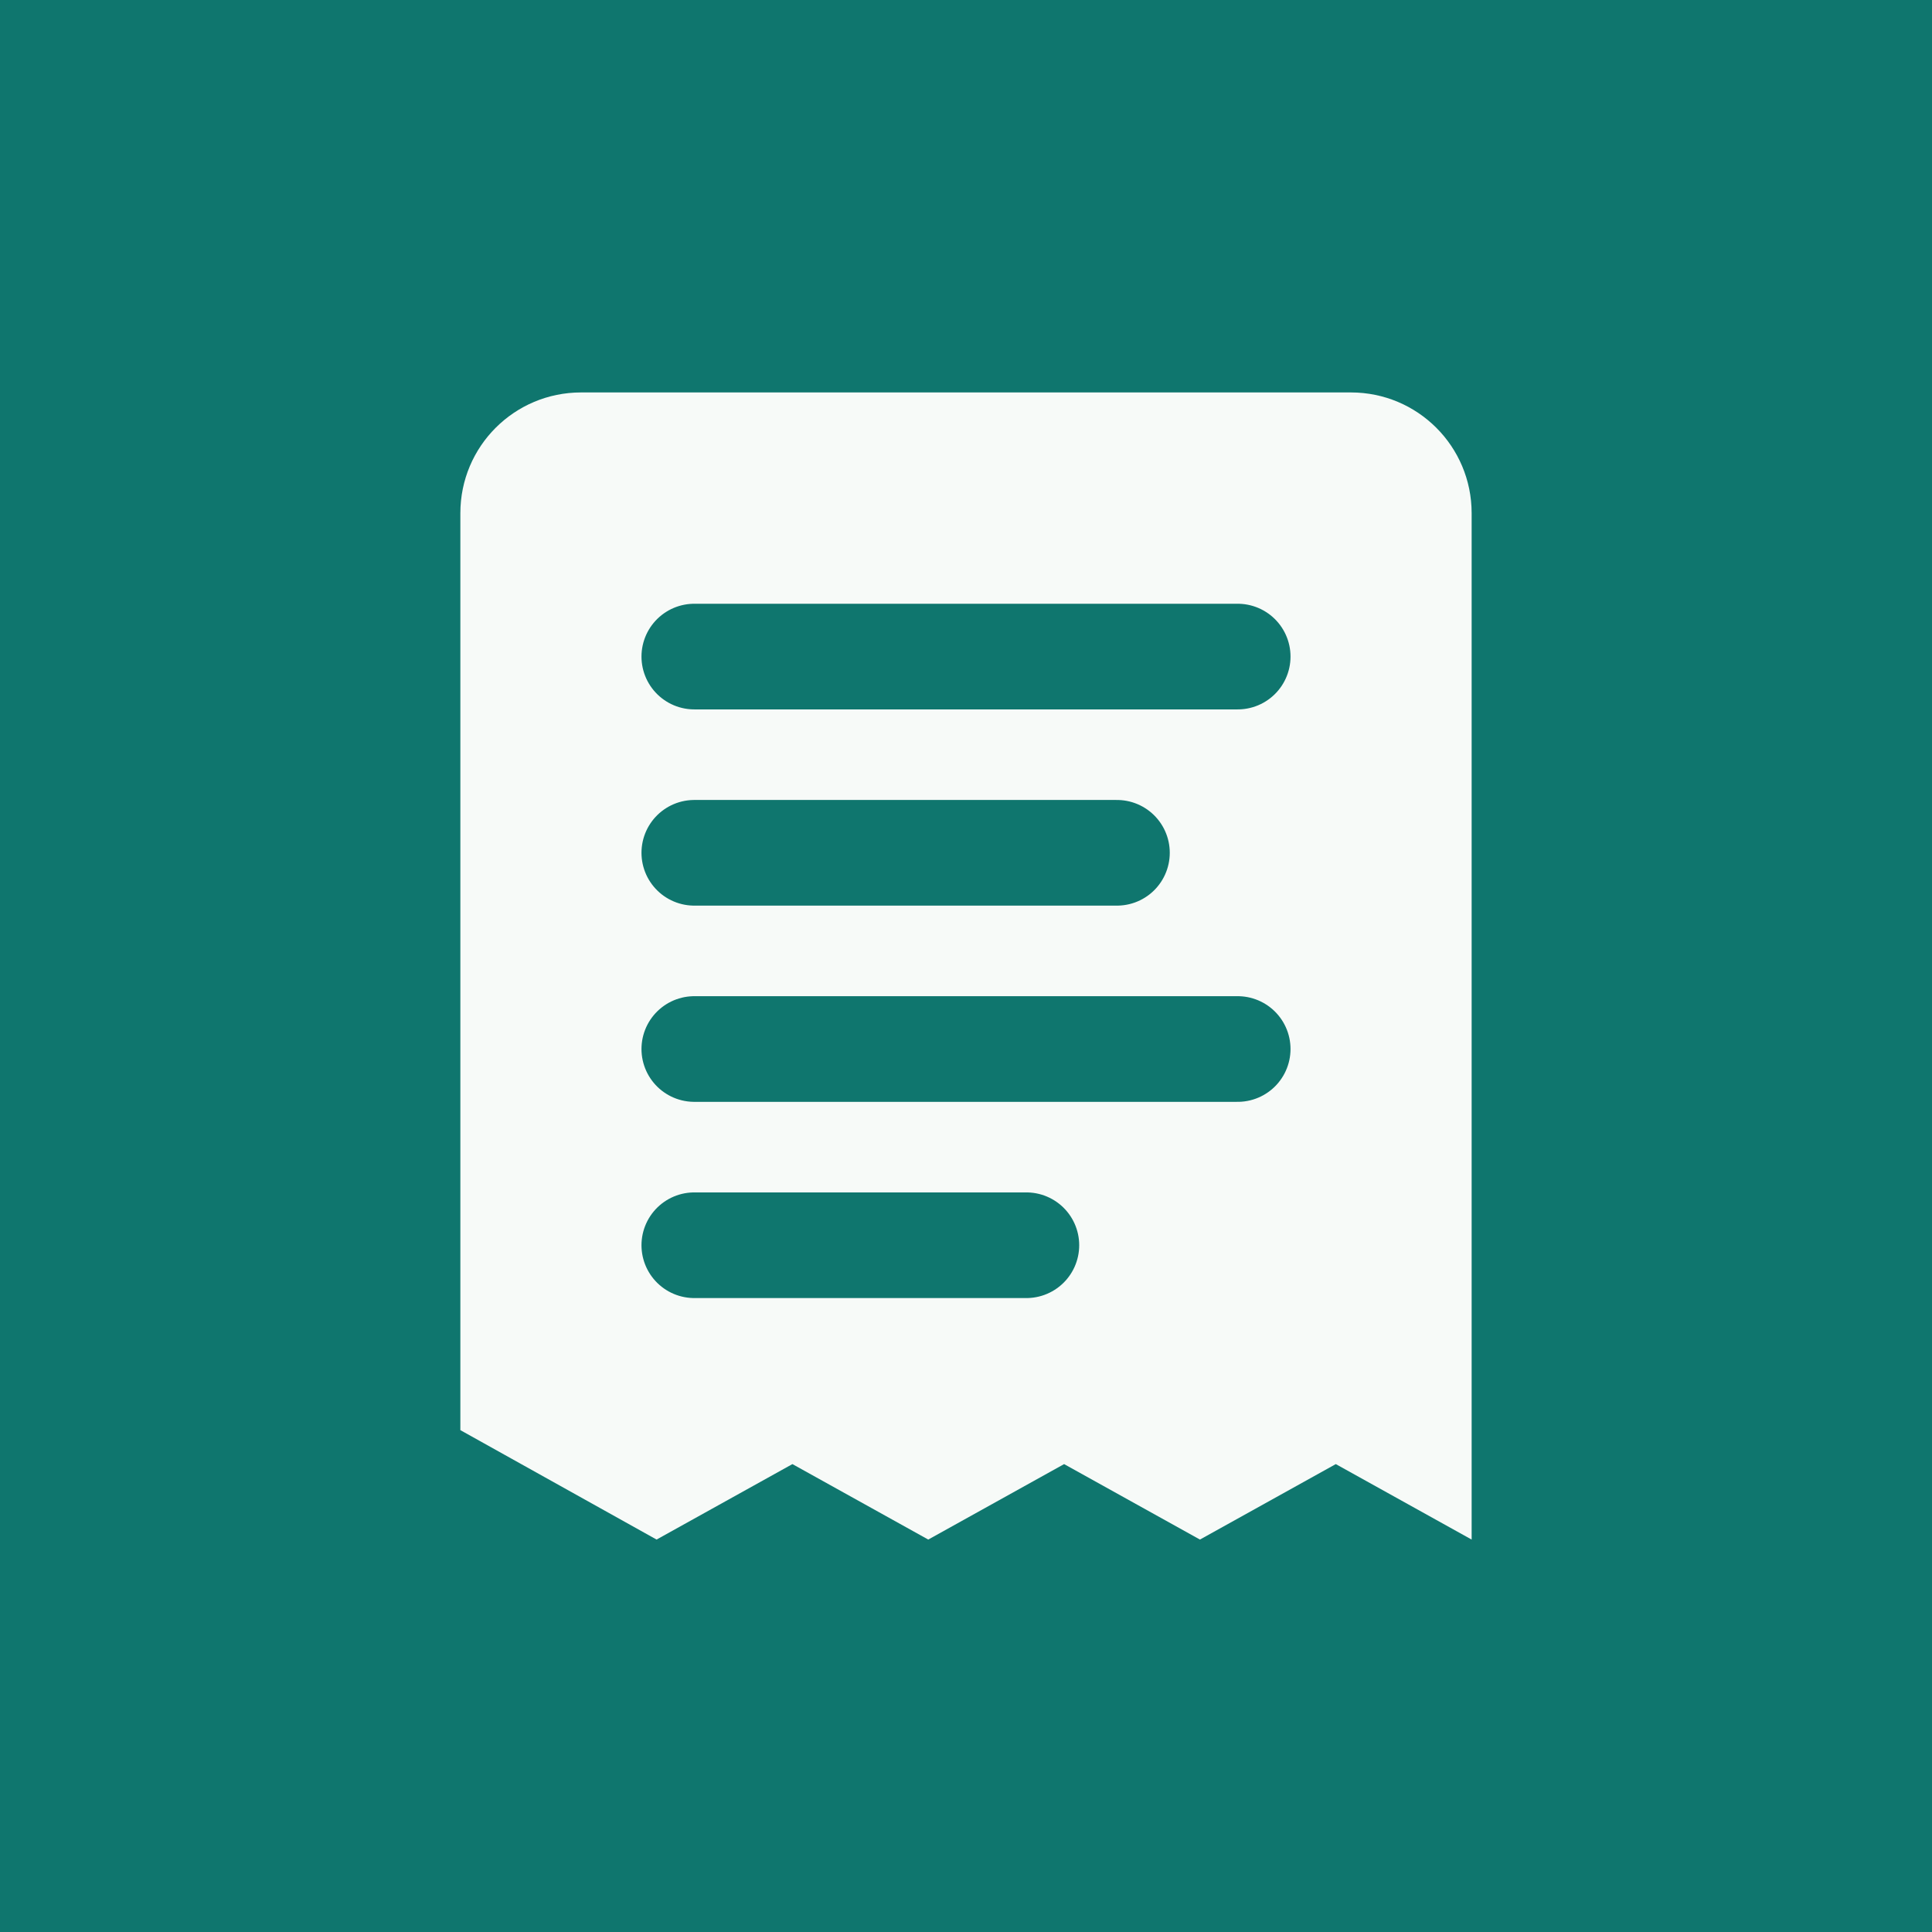
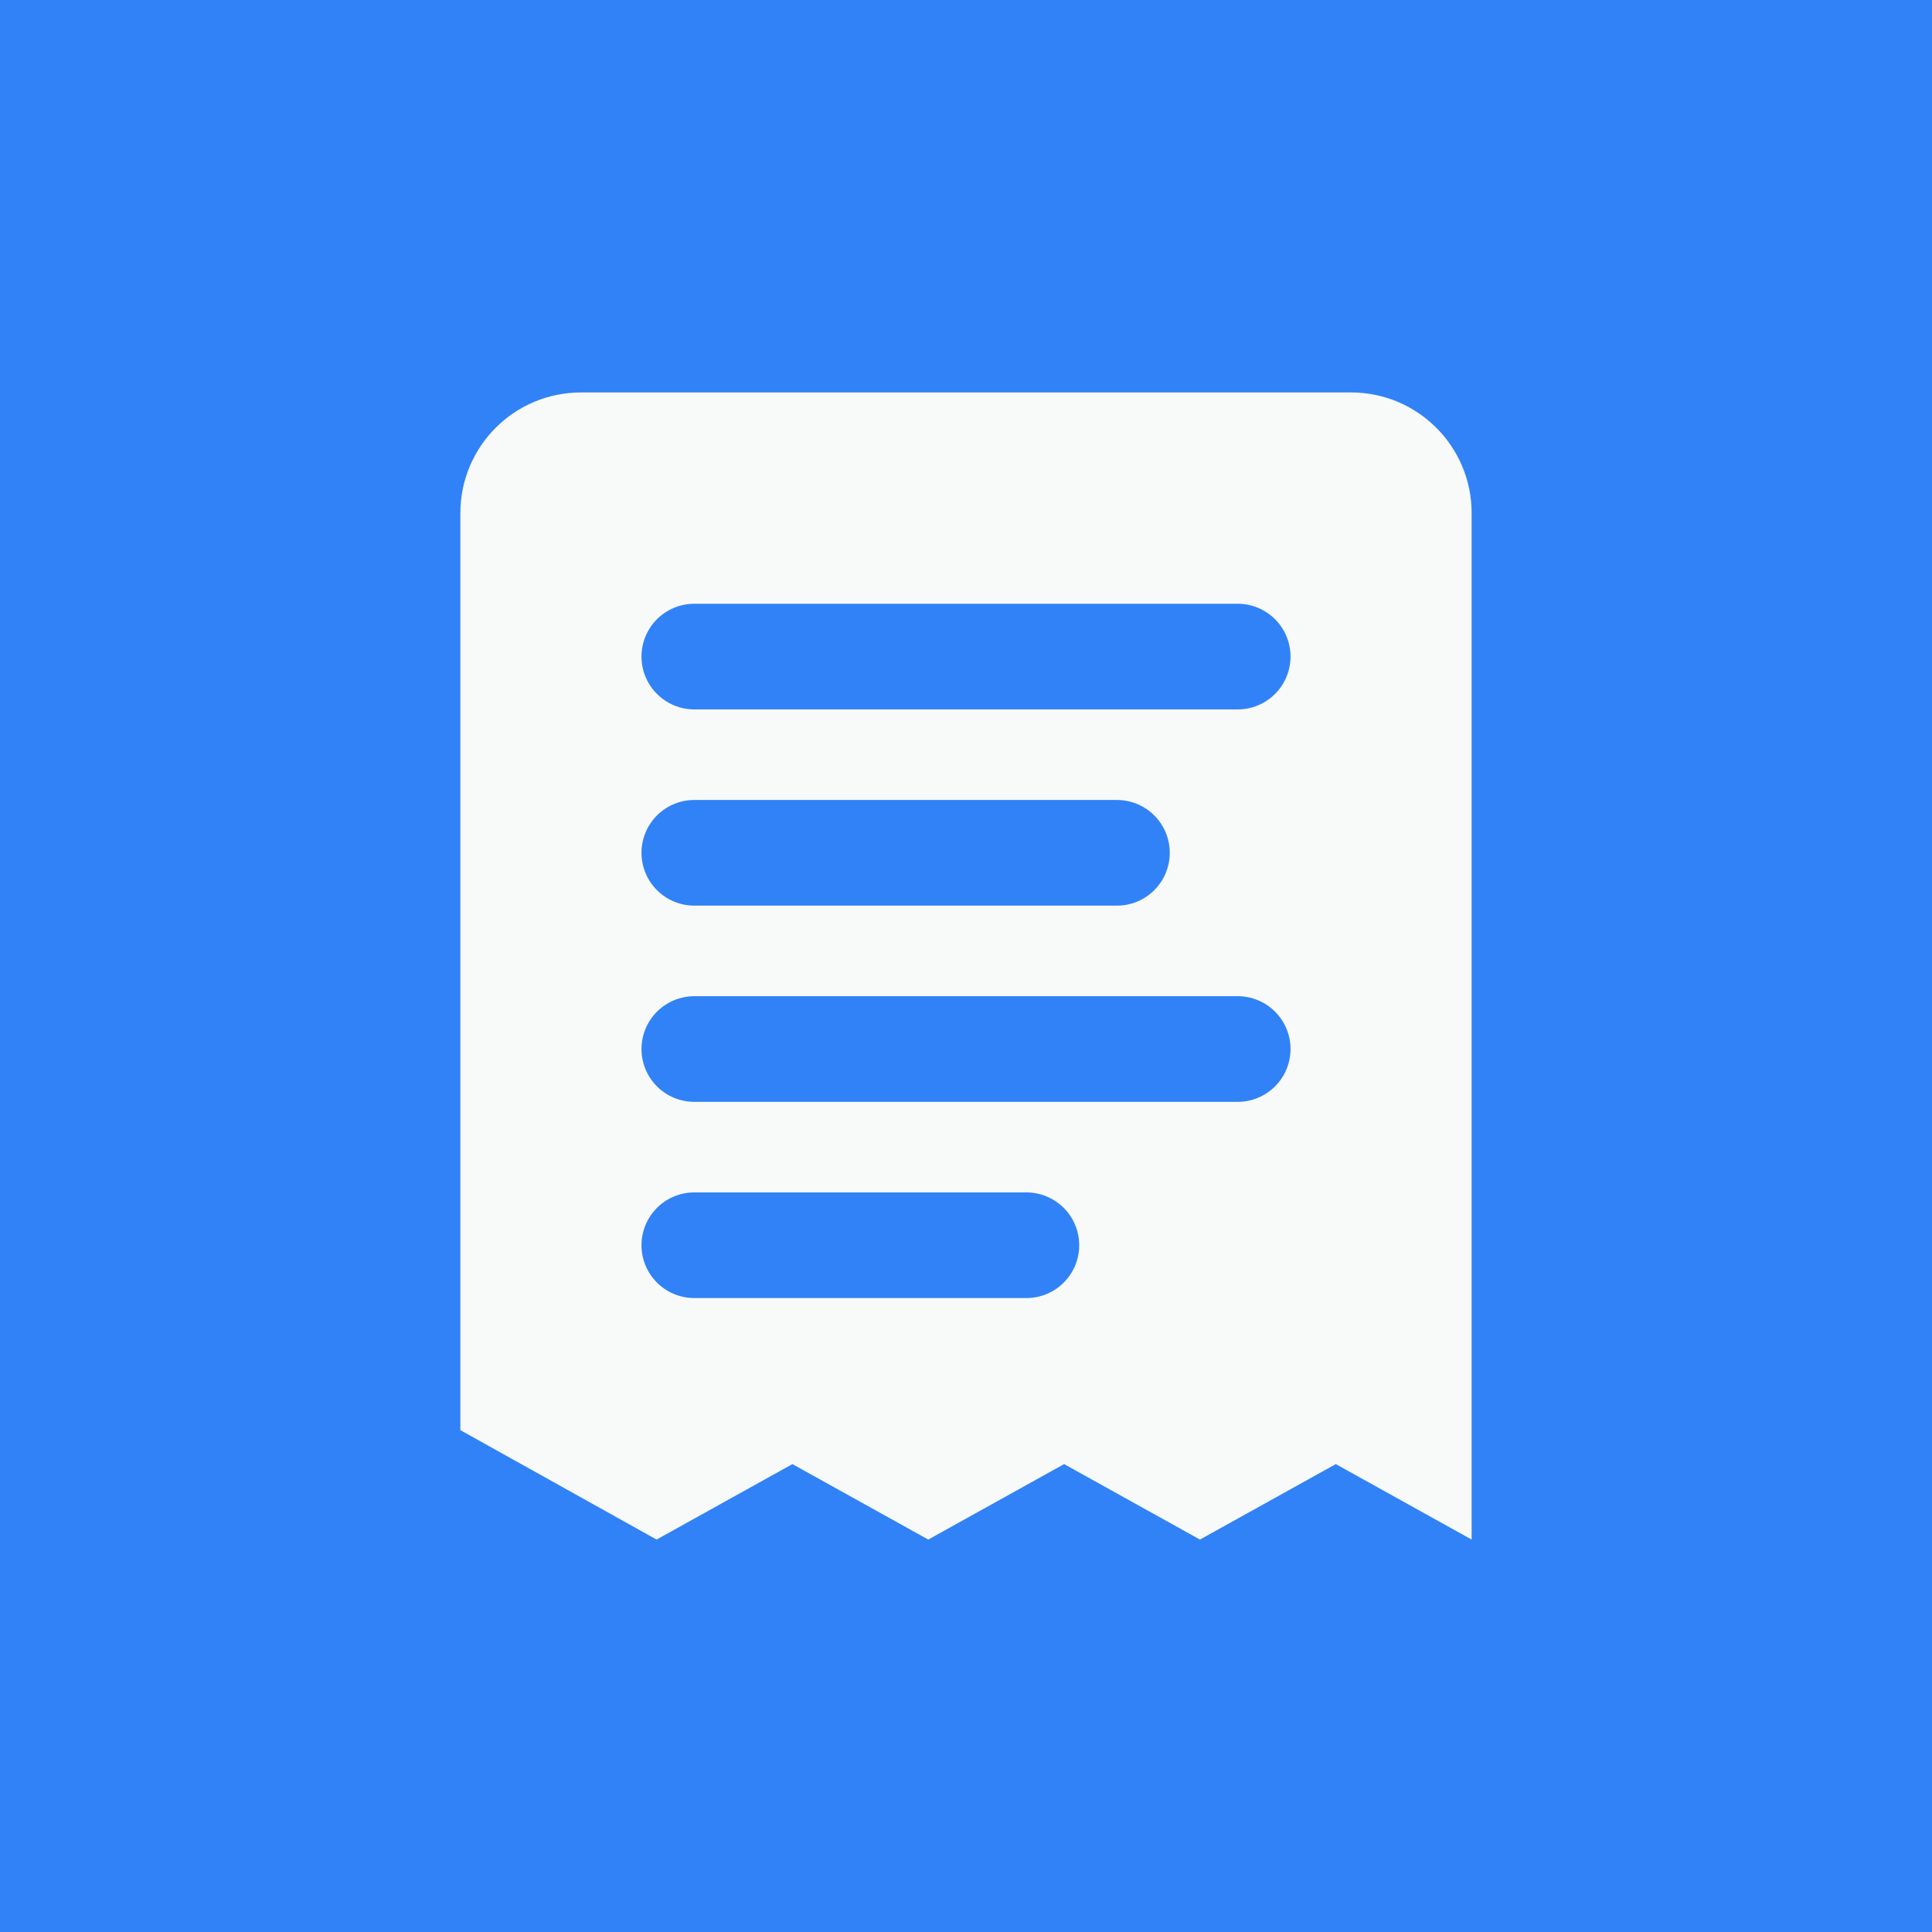
<svg xmlns="http://www.w3.org/2000/svg" viewBox="0 0 512 512">
-   <rect width="512" height="512" fill="#0f766e" />
+   <rect width="512" height="512" fill="#3182f6" />
  <path d="M154 104h204c17.7 0 32 14.3 32 32v272l-36-20-36 20-36-20-36 20-36-20-36 20-52-29V136c0-17.7 14.3-32 32-32Z" fill="#f7faf8" />
-   <path d="M184 174h144M184 226h112M184 278h144M184 330h88" stroke="#0f766e" stroke-width="28" stroke-linecap="round" />
+   <path d="M184 174h144M184 226h112M184 278h144M184 330h88" stroke="#3182f6" stroke-width="28" stroke-linecap="round" />
</svg>
